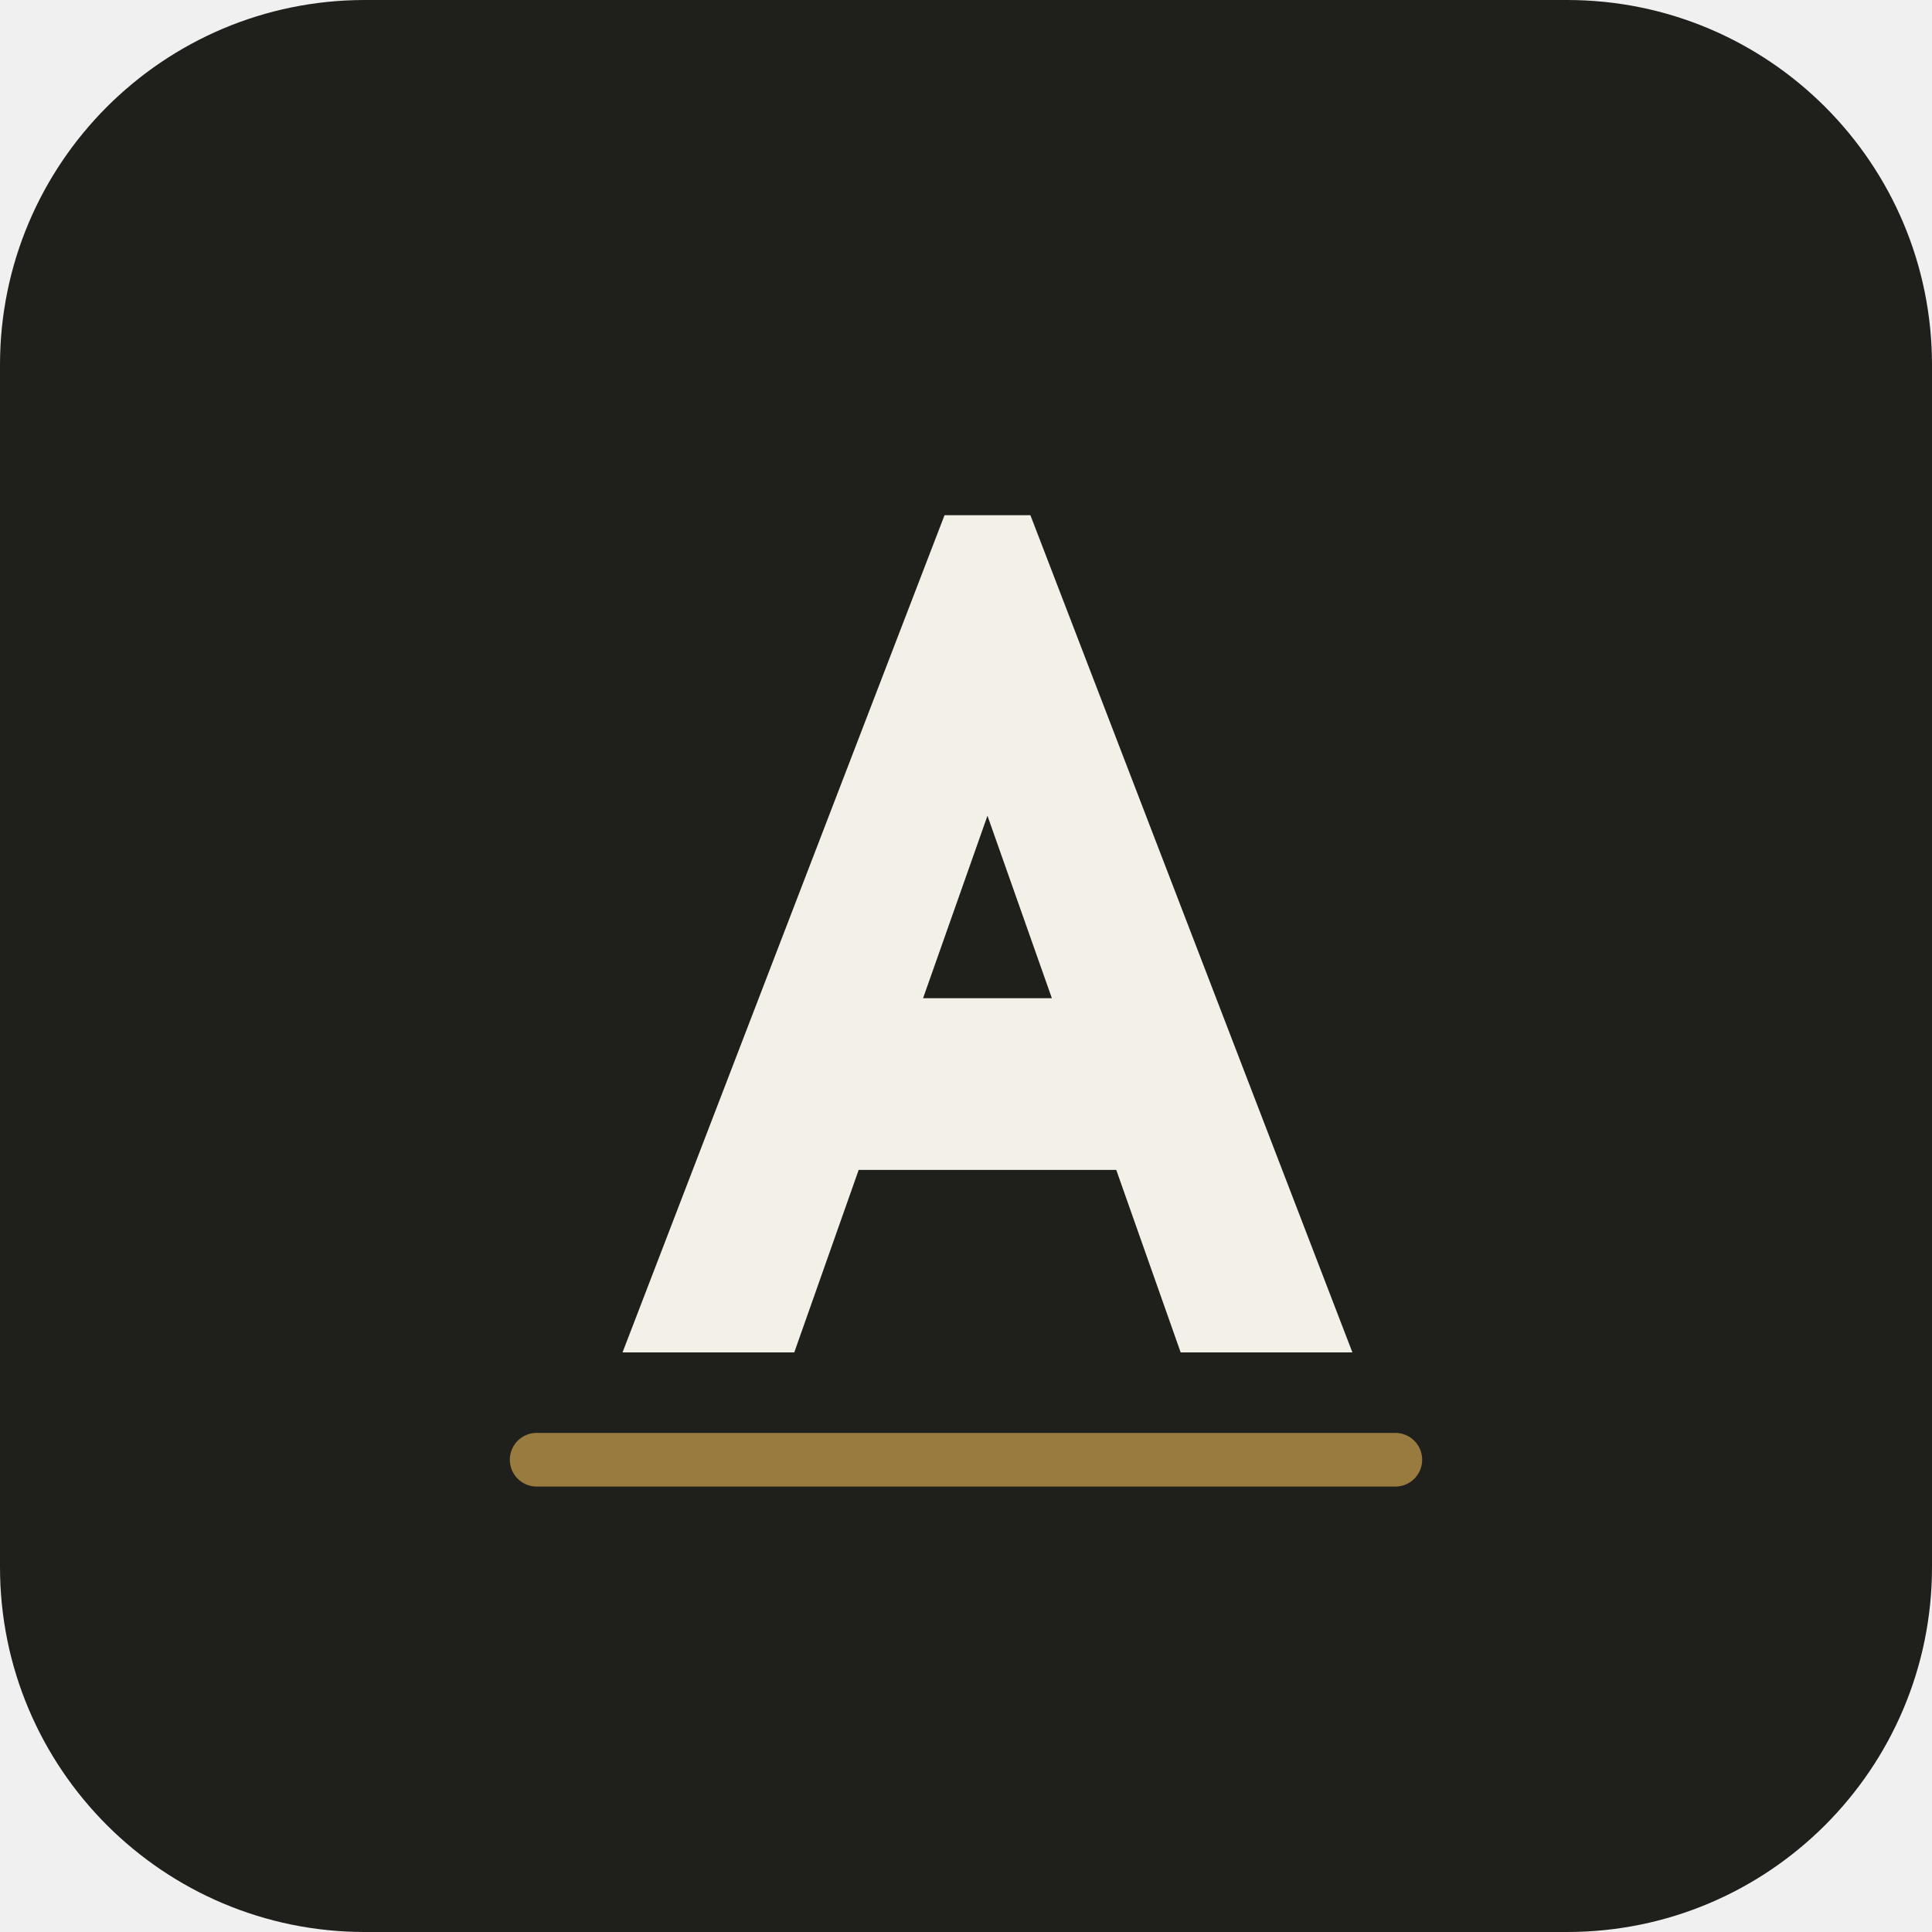
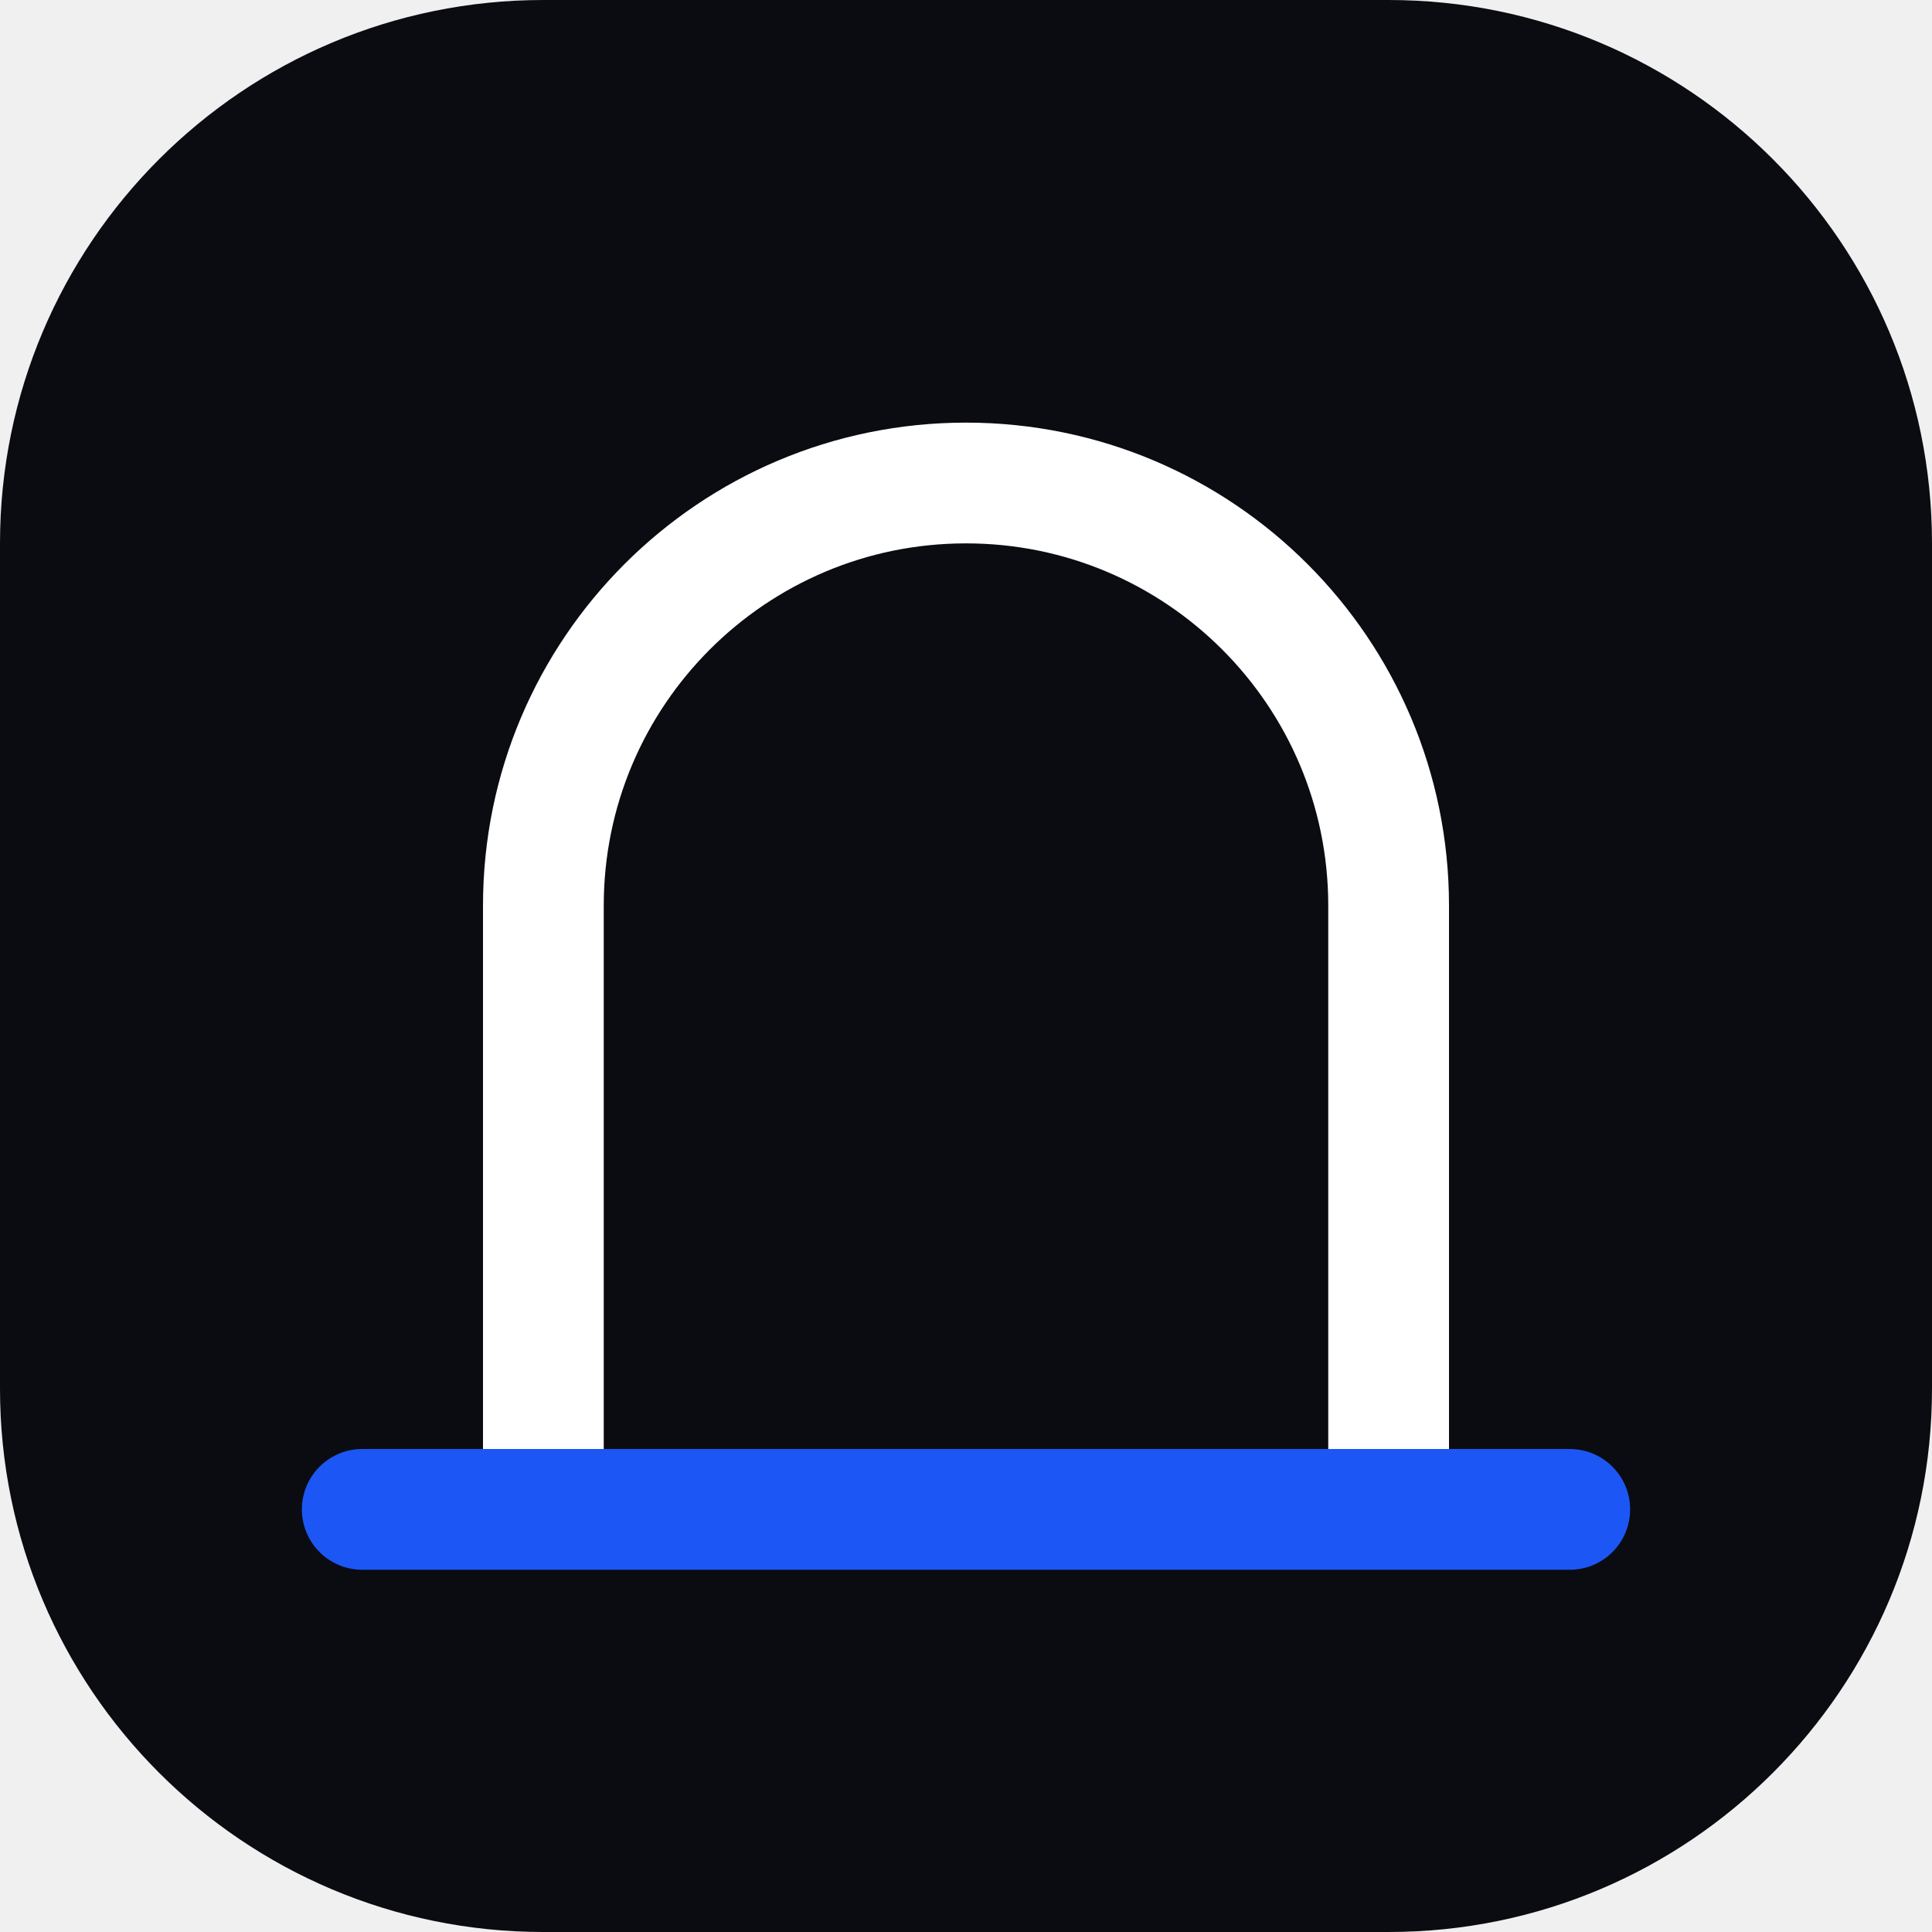
- <svg xmlns="http://www.w3.org/2000/svg" width="180" height="180" viewBox="0 0 180 180" fill="none">
-   <rect width="180" height="180" rx="34" fill="#1f201c" />
-   <path d="M58 126L88 48h8l30 78h-16l-6-17H80l-6 17H58Zm28-33h12L92 76l-6 17Z" fill="#f3f0e8" />
-   <path d="M50 136h80" stroke="#9a7b3f" stroke-width="5" stroke-linecap="round" />
+ <svg xmlns="http://www.w3.org/2000/svg" viewBox="0 0 64 64">
+   <rect width="64" height="64" rx="18" fill="#0a0c11" />
+   <path d="M18 50V30a14 14 0 0 1 28 0v20" fill="none" stroke="#ffffff" stroke-width="4" />
+   <path d="M12 50h40" stroke="#1c57f5" stroke-width="4" stroke-linecap="round" />
</svg>
